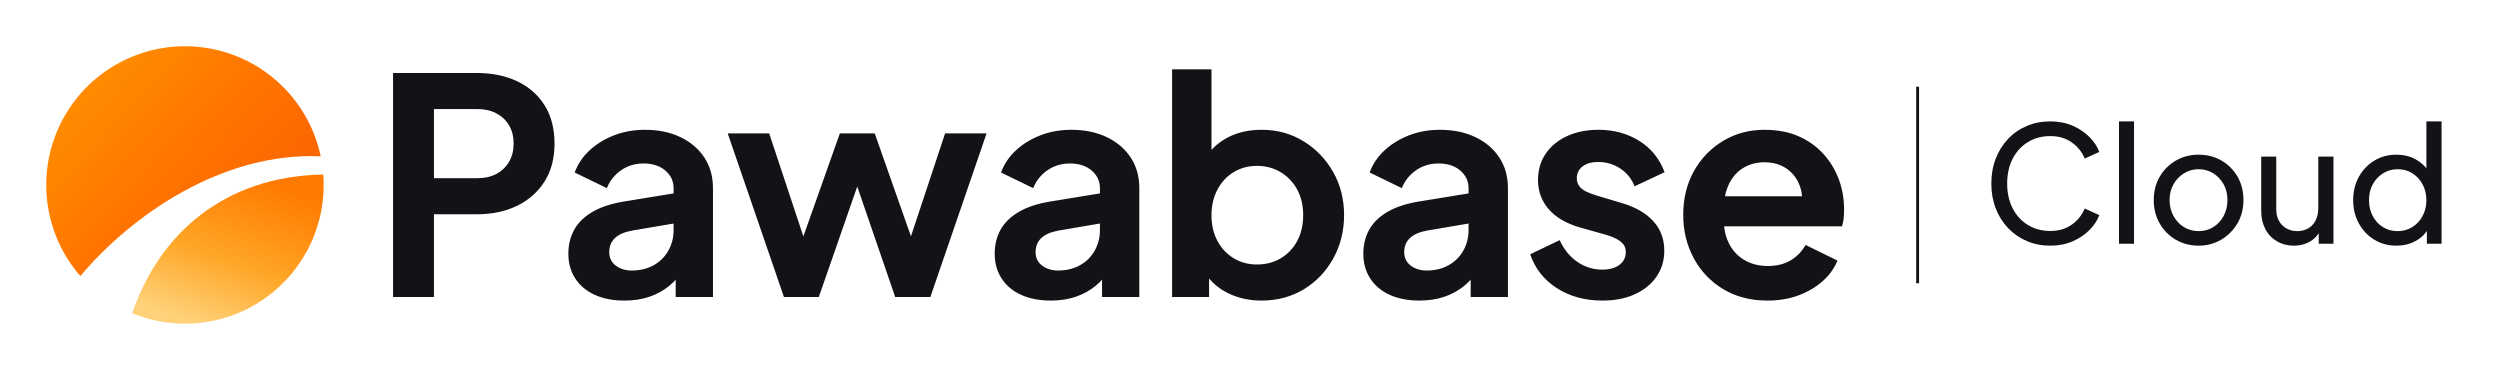
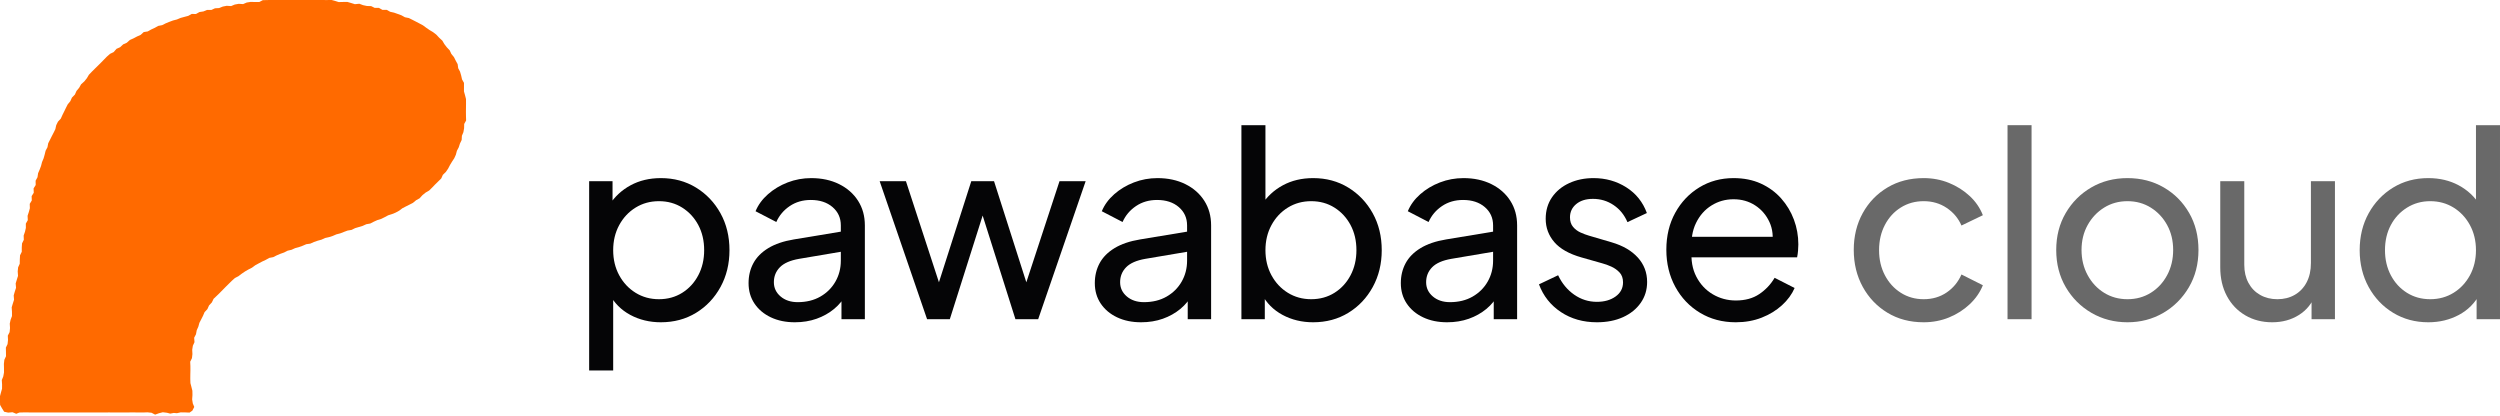
- <svg xmlns="http://www.w3.org/2000/svg" width="865" height="128" viewBox="0 0 865 128" role="img" aria-label="Pawabase Cloud">
-   <defs>
-     <linearGradient id="pb-upper" gradientUnits="userSpaceOnUse" x1="24" y1="16" x2="226" y2="204">
-       <stop offset="0" stop-color="#FF9500" />
-       <stop offset="0.5" stop-color="#FF7400" />
-       <stop offset="1" stop-color="#F65A00" />
-     </linearGradient>
-     <linearGradient id="pb-lower" gradientUnits="userSpaceOnUse" x1="178" y1="119" x2="134" y2="240">
-       <stop offset="0" stop-color="#FF7A00" />
-       <stop offset="0.55" stop-color="#FFA627" />
-       <stop offset="1" stop-color="#FFD27A" />
-     </linearGradient>
-     <linearGradient id="pb-vivid" gradientUnits="userSpaceOnUse" x1="48" y1="20" x2="218" y2="238">
-       <stop offset="0" stop-color="#FFAA00" />
-       <stop offset="0.48" stop-color="#FF7900" />
-       <stop offset="1" stop-color="#F65A00" />
-     </linearGradient>
-   </defs>
-   <path fill="url(#pb-upper)" d="M43.546 201.563A112 112 0 1 1 237.588 104.879C157.879 101.37 84.495 152.708 43.546 201.563Z" transform="translate(9.142857 9.142857) scale(.4285714)" />
-   <path fill="url(#pb-lower)" d="M239.682 119.566A112 112 0 0 1 85.383 231.575C107.481 166.789 160.361 120.949 239.682 119.566Z" transform="translate(9.142857 9.142857) scale(.4285714)" />
-   <path fill="#121316" d="M0.0 78.752V1.248H28.921Q36.827 1.248 42.913 4.109Q48.999 6.97 52.432 12.432Q55.865 17.893 55.865 25.696Q55.865 33.394 52.38 38.856Q48.895 44.317 42.861 47.23Q36.827 50.143 28.921 50.143H14.148V78.752ZM14.148 37.659H29.129Q32.978 37.659 35.787 36.151Q38.596 34.642 40.156 31.938Q41.717 29.233 41.717 25.696Q41.717 22.055 40.156 19.402Q38.596 16.749 35.787 15.241Q32.978 13.732 29.129 13.732H14.148ZM80.104 80.0Q74.174 80.0 69.805 78.023Q65.436 76.047 63.043 72.354Q60.65 68.661 60.65 63.771Q60.65 59.09 62.731 55.397Q64.811 51.704 69.181 49.207Q73.55 46.71 80.208 45.67L98.726 42.653V53.056L82.809 55.761Q78.752 56.489 76.775 58.362Q74.798 60.234 74.798 63.251Q74.798 66.164 77.035 67.88Q79.272 69.597 82.601 69.597Q86.866 69.597 90.143 67.776Q93.42 65.956 95.241 62.731Q97.061 59.506 97.061 55.657V41.092Q97.061 37.451 94.2 35.007Q91.339 32.562 86.658 32.562Q82.289 32.562 78.908 34.902Q75.527 37.243 73.966 41.092L62.835 35.683Q64.499 31.209 68.088 27.932Q71.678 24.655 76.567 22.783Q81.456 20.91 87.178 20.91Q94.148 20.91 99.454 23.459Q104.759 26.008 107.724 30.533Q110.689 35.059 110.689 41.092V78.752H97.789V69.077L100.702 68.869Q98.518 72.51 95.501 74.954Q92.484 77.399 88.635 78.7Q84.785 80.0 80.104 80.0ZM135.241 78.752 115.787 22.159H130.143L144.395 65.124L139.402 65.02L154.59 22.159H166.658L181.743 65.02L176.749 65.124L191.001 22.159H205.358L185.904 78.752H173.732L158.336 33.914H162.913L147.308 78.752ZM227.62 80.0Q221.691 80.0 217.321 78.023Q212.952 76.047 210.559 72.354Q208.166 68.661 208.166 63.771Q208.166 59.09 210.247 55.397Q212.328 51.704 216.697 49.207Q221.066 46.71 227.724 45.67L246.242 42.653V53.056L230.325 55.761Q226.268 56.489 224.291 58.362Q222.315 60.234 222.315 63.251Q222.315 66.164 224.551 67.88Q226.788 69.597 230.117 69.597Q234.382 69.597 237.659 67.776Q240.936 65.956 242.757 62.731Q244.577 59.506 244.577 55.657V41.092Q244.577 37.451 241.717 35.007Q238.856 32.562 234.174 32.562Q229.805 32.562 226.424 34.902Q223.043 37.243 221.482 41.092L210.351 35.683Q212.016 31.209 215.605 27.932Q219.194 24.655 224.083 22.783Q228.973 20.91 234.694 20.91Q241.664 20.91 246.97 23.459Q252.276 26.008 255.241 30.533Q258.205 35.059 258.205 41.092V78.752H245.306V69.077L248.218 68.869Q246.034 72.51 243.017 74.954Q240.0 77.399 236.151 78.7Q232.302 80.0 227.62 80.0ZM300.442 80.0Q294.304 80.0 289.155 77.555Q284.005 75.111 280.988 70.533L282.341 67.828V78.752H269.545V0.0H283.173V33.394L281.092 30.585Q284.005 26.008 288.999 23.459Q293.992 20.91 300.546 20.91Q308.557 20.91 315.007 24.863Q321.456 28.817 325.254 35.475Q329.051 42.133 329.051 50.455Q329.051 58.674 325.306 65.436Q321.56 72.198 315.111 76.099Q308.661 80.0 300.442 80.0ZM298.882 67.516Q303.563 67.516 307.204 65.332Q310.845 63.147 312.874 59.298Q314.902 55.449 314.902 50.455Q314.902 45.462 312.874 41.664Q310.845 37.867 307.204 35.631Q303.563 33.394 298.882 33.394Q294.408 33.394 290.819 35.579Q287.23 37.763 285.202 41.664Q283.173 45.566 283.173 50.455Q283.173 55.449 285.202 59.298Q287.23 63.147 290.819 65.332Q294.408 67.516 298.882 67.516ZM355.163 80.0Q349.233 80.0 344.863 78.023Q340.494 76.047 338.101 72.354Q335.709 68.661 335.709 63.771Q335.709 59.09 337.789 55.397Q339.87 51.704 344.239 49.207Q348.609 46.71 355.267 45.67L373.784 42.653V53.056L357.867 55.761Q353.81 56.489 351.834 58.362Q349.857 60.234 349.857 63.251Q349.857 66.164 352.094 67.88Q354.33 69.597 357.659 69.597Q361.925 69.597 365.202 67.776Q368.479 65.956 370.299 62.731Q372.12 59.506 372.12 55.657V41.092Q372.12 37.451 369.259 35.007Q366.398 32.562 361.717 32.562Q357.347 32.562 353.966 34.902Q350.585 37.243 349.025 41.092L337.893 35.683Q339.558 31.209 343.147 27.932Q346.736 24.655 351.625 22.783Q356.515 20.91 362.237 20.91Q369.207 20.91 374.512 23.459Q379.818 26.008 382.783 30.533Q385.748 35.059 385.748 41.092V78.752H372.848V69.077L375.761 68.869Q373.576 72.51 370.559 74.954Q367.542 77.399 363.693 78.7Q359.844 80.0 355.163 80.0ZM418.414 80.0Q409.363 80.0 402.653 75.683Q395.943 71.365 393.446 63.979L403.641 59.09Q405.826 63.875 409.727 66.58Q413.628 69.285 418.414 69.285Q422.159 69.285 424.343 67.62Q426.528 65.956 426.528 63.251Q426.528 61.586 425.644 60.494Q424.759 59.402 423.251 58.622Q421.743 57.841 419.974 57.321L410.715 54.72Q403.537 52.64 399.844 48.375Q396.151 44.109 396.151 38.283Q396.151 33.082 398.804 29.181Q401.456 25.28 406.19 23.095Q410.923 20.91 417.061 20.91Q425.072 20.91 431.209 24.759Q437.347 28.609 439.948 35.579L429.545 40.468Q428.088 36.619 424.655 34.33Q421.222 32.042 416.957 32.042Q413.524 32.042 411.547 33.602Q409.571 35.163 409.571 37.659Q409.571 39.22 410.403 40.364Q411.235 41.508 412.744 42.237Q414.252 42.965 416.229 43.589L425.28 46.294Q432.25 48.375 436.047 52.536Q439.844 56.697 439.844 62.731Q439.844 67.828 437.139 71.73Q434.434 75.631 429.649 77.815Q424.863 80.0 418.414 80.0ZM475.527 80.0Q466.788 80.0 460.234 76.047Q453.68 72.094 450.039 65.332Q446.398 58.57 446.398 50.351Q446.398 41.821 450.091 35.215Q453.784 28.609 460.182 24.759Q466.58 20.91 474.486 20.91Q481.144 20.91 486.19 23.095Q491.235 25.28 494.772 29.129Q498.309 32.978 500.182 37.919Q502.055 42.861 502.055 48.583Q502.055 50.039 501.899 51.599Q501.743 53.16 501.326 54.304H457.633V43.901H493.628L487.178 48.791Q488.114 44.005 486.71 40.26Q485.306 36.515 482.133 34.33Q478.96 32.146 474.486 32.146Q470.221 32.146 466.892 34.278Q463.563 36.411 461.847 40.52Q460.13 44.629 460.546 50.455Q460.13 55.657 461.951 59.662Q463.771 63.667 467.36 65.852Q470.949 68.036 475.631 68.036Q480.312 68.036 483.589 66.06Q486.866 64.083 488.739 60.754L499.766 66.164Q498.101 70.221 494.564 73.342Q491.027 76.463 486.19 78.231Q481.352 80.0 475.527 80.0Z" transform="translate(136 24)" />
-   <path fill="#121316" d="M663 30h1v68h-1Z" />
-   <path fill="#121316" d="M20.41 43.0Q15.992 43.0 12.274 41.406Q8.555 39.813 5.787 36.905Q3.02 33.997 1.51 30.083Q0.0 26.169 0.0 21.528Q0.0 16.831 1.51 12.917Q3.02 9.003 5.759 6.095Q8.499 3.187 12.246 1.594Q15.992 0.0 20.41 0.0Q24.715 0.0 28.154 1.51Q31.593 3.02 33.969 5.424Q36.346 7.828 37.352 10.568L32.32 12.861Q30.866 9.394 27.791 7.241Q24.715 5.088 20.41 5.088Q16.048 5.088 12.665 7.157Q9.282 9.226 7.381 12.917Q5.48 16.607 5.48 21.528Q5.48 26.393 7.381 30.083Q9.282 33.774 12.665 35.843Q16.048 37.912 20.41 37.912Q24.715 37.912 27.791 35.759Q30.866 33.606 32.32 30.139L37.352 32.432Q36.346 35.172 33.969 37.576Q31.593 39.98 28.154 41.49Q24.715 43.0 20.41 43.0ZM44.174 42.329V0.0H49.375V42.329ZM71.741 43.0Q67.38 43.0 63.857 40.959Q60.334 38.918 58.265 35.339Q56.196 31.761 56.196 27.231Q56.196 22.702 58.237 19.179Q60.278 15.657 63.801 13.588Q67.324 11.519 71.741 11.519Q76.103 11.519 79.625 13.56Q83.148 15.601 85.189 19.124Q87.23 22.646 87.23 27.231Q87.23 31.817 85.105 35.367Q82.98 38.918 79.486 40.959Q75.991 43.0 71.741 43.0ZM71.741 37.967Q74.537 37.967 76.802 36.57Q79.066 35.172 80.38 32.711Q81.694 30.251 81.694 27.231Q81.694 24.156 80.38 21.78Q79.066 19.403 76.802 17.977Q74.537 16.551 71.741 16.551Q68.889 16.551 66.625 17.977Q64.36 19.403 63.018 21.78Q61.676 24.156 61.676 27.231Q61.676 30.251 63.018 32.711Q64.36 35.172 66.625 36.57Q68.889 37.967 71.741 37.967ZM104.676 43.0Q101.433 43.0 98.833 41.49Q96.233 39.98 94.807 37.269Q93.381 34.557 93.381 31.034V12.19H98.581V30.475Q98.581 32.711 99.504 34.389Q100.427 36.066 102.076 37.017Q103.726 37.967 105.85 37.967Q107.975 37.967 109.625 37.017Q111.274 36.066 112.197 34.277Q113.12 32.488 113.12 30.027V12.19H118.376V42.329H113.287V36.458L114.126 36.961Q113.064 39.813 110.52 41.406Q107.975 43.0 104.676 43.0ZM140.127 43.0Q135.878 43.0 132.495 40.931Q129.112 38.862 127.155 35.283Q125.198 31.705 125.198 27.287Q125.198 22.758 127.155 19.207Q129.112 15.657 132.495 13.588Q135.878 11.519 140.127 11.519Q143.874 11.519 146.782 13.112Q149.689 14.706 151.367 17.39L150.528 18.676V0.0H155.784V42.329H150.696V35.899L151.367 36.793Q149.801 39.757 146.809 41.378Q143.818 43.0 140.127 43.0ZM140.575 37.967Q143.427 37.967 145.663 36.57Q147.9 35.172 149.214 32.739Q150.528 30.307 150.528 27.287Q150.528 24.212 149.214 21.78Q147.9 19.347 145.663 17.949Q143.427 16.551 140.575 16.551Q137.779 16.551 135.514 17.977Q133.25 19.403 131.964 21.78Q130.678 24.156 130.678 27.287Q130.678 30.307 131.964 32.739Q133.25 35.172 135.486 36.57Q137.723 37.967 140.575 37.967Z" transform="translate(689 42)" />
+ <svg xmlns="http://www.w3.org/2000/svg" viewBox="40 40 1073.0 178.12" role="img" aria-label="Pawabase Cloud">
+   <path fill="#ff6a00" d="M144.38,0.09 L146.70,0.03 L149.02,-0.02 L151.38,0.01 L153.72,0.00 L156.06,-0.00 L158.41,-0.00 L160.75,-0.00 L163.10,-0.00 L165.44,0.00 L167.78,0.00 L170.13,0.01 L172.47,0.00 L174.82,-0.01 L177.17,-0.02 L179.49,0.05 L181.89,-0.09 L184.00,0.48 L186.07,1.14 L188.44,1.08 L190.80,1.05 L192.89,1.65 L194.97,2.30 L197.41,2.06 L199.44,2.83 L201.59,3.29 L203.91,3.36 L205.85,4.33 L208.19,4.34 L210.09,5.42 L212.44,5.41 L214.34,6.47 L216.49,6.95 L218.53,7.67 L220.57,8.42 L222.47,9.48 L224.64,9.92 L226.58,10.89 L228.51,11.88 L230.44,12.89 L232.36,13.91 L234.15,15.24 L235.98,16.50 L237.87,17.63 L239.62,18.96 L241.27,20.72 L242.99,22.31 L244.10,24.20 L245.46,25.98 L247.06,27.67 L247.96,29.63 L249.40,31.38 L250.37,33.33 L251.42,35.24 L251.72,37.46 L252.74,39.38 L253.35,41.47 L253.83,43.62 L254.90,45.52 L254.90,47.86 L254.89,50.21 L255.48,52.32 L256.01,54.42 L256.02,56.79 L256.00,59.14 L255.97,61.46 L256.00,63.82 L256.07,66.20 L255.02,68.10 L254.97,70.43 L254.58,72.61 L253.75,74.61 L253.63,76.90 L252.69,78.86 L252.02,80.93 L251.01,82.85 L250.45,84.97 L249.56,86.94 L248.35,88.78 L247.21,90.66 L246.21,92.59 L244.97,94.42 L243.29,96.07 L242.41,98.04 L240.72,99.70 L239.06,101.33 L237.43,103.03 L235.75,104.68 L233.87,105.77 L232.11,107.19 L230.50,108.95 L228.59,110.01 L226.85,111.46 L224.91,112.45 L222.97,113.42 L221.04,114.42 L219.26,115.77 L217.34,116.81 L215.33,117.62 L213.26,118.28 L211.34,119.31 L209.40,120.27 L207.32,120.91 L205.34,121.80 L203.41,122.80 L201.23,123.19 L199.25,124.09 L197.17,124.72 L195.08,125.34 L193.14,126.30 L190.94,126.67 L188.91,127.42 L186.90,128.21 L184.78,128.76 L182.79,129.62 L180.72,130.28 L178.57,130.76 L176.60,131.67 L174.50,132.25 L172.45,132.96 L170.47,133.85 L168.26,134.16 L166.27,135.02 L164.23,135.76 L162.12,136.33 L160.15,137.23 L158.01,137.72 L156.08,138.71 L154.03,139.44 L152.04,140.28 L150.10,141.27 L147.93,141.68 L146.03,142.75 L144.06,143.67 L142.14,144.69 L140.23,145.73 L138.43,147.06 L136.50,148.04 L134.60,149.14 L132.77,150.38 L130.99,151.74 L129.06,152.74 L127.36,154.26 L125.68,155.92 L124.02,157.56 L122.38,159.23 L120.74,160.90 L119.05,162.54 L117.33,164.17 L116.40,166.13 L114.83,167.82 L113.95,169.81 L112.38,171.50 L111.53,173.49 L110.55,175.43 L109.54,177.36 L108.96,179.46 L108.08,181.44 L107.67,183.62 L106.67,185.54 L106.85,187.97 L105.95,189.94 L105.60,192.14 L105.71,194.53 L105.45,196.77 L104.49,198.71 L104.60,201.11 L104.61,203.42 L104.56,205.78 L104.54,208.14 L104.61,210.47 L105.16,212.57 L105.69,214.69 L105.73,217.04 L105.56,219.43 L105.92,221.65 L106.72,223.57 L105.67,225.61 L104.12,226.67 L101.75,226.57 L99.30,226.54 L97.20,227.00 L95.48,226.86 L93.50,227.23 L91.79,226.77 L89.44,226.48 L87.30,227.03 L85.22,227.79 L83.25,226.76 L81.00,226.53 L78.63,226.61 L76.29,226.59 L73.95,226.58 L71.61,226.58 L69.26,226.59 L66.91,226.59 L64.57,226.59 L62.23,226.59 L59.88,226.58 L57.54,226.59 L55.19,226.59 L52.85,226.59 L50.50,226.59 L48.16,226.59 L45.81,226.59 L43.47,226.59 L41.12,226.59 L38.78,226.59 L36.44,226.59 L34.09,226.59 L31.75,226.59 L29.40,226.59 L27.06,226.59 L24.71,226.59 L22.37,226.59 L20.02,226.59 L17.68,226.59 L15.33,226.58 L12.99,226.57 L10.65,226.63 L8.92,227.33 L6.89,226.47 L4.50,226.68 L2.28,226.20 L1.12,224.35 L0.05,222.46 L-0.02,220.14 L-0.04,217.76 L0.52,215.66 L1.12,213.56 L1.14,211.22 L0.99,208.81 L1.80,206.80 L2.20,204.63 L2.19,202.28 L2.14,199.91 L2.39,197.67 L3.30,195.71 L3.27,193.35 L3.22,190.98 L4.16,189.03 L4.40,186.78 L4.29,184.39 L5.28,182.46 L5.50,180.20 L5.36,177.80 L5.83,175.65 L6.59,173.62 L6.58,171.27 L6.42,168.86 L7.04,166.78 L7.71,164.71 L7.53,162.29 L8.13,160.19 L8.81,158.13 L8.61,155.70 L9.25,153.62 L9.90,151.55 L9.73,149.13 L9.95,146.88 L10.84,144.91 L10.88,142.58 L11.01,140.28 L11.96,138.33 L11.96,135.99 L12.11,133.71 L13.08,131.76 L13.00,129.39 L13.72,127.34 L14.21,125.20 L14.19,122.85 L15.27,120.95 L15.15,118.56 L15.83,116.49 L16.41,114.39 L16.33,112.01 L17.46,110.13 L17.38,107.76 L18.55,105.89 L18.45,103.51 L19.61,101.65 L19.56,99.28 L20.60,97.37 L20.93,95.16 L21.79,93.17 L22.55,91.14 L23.10,89.02 L23.94,87.03 L24.54,84.93 L25.06,82.80 L26.08,80.88 L26.49,78.70 L27.48,76.77 L28.45,74.83 L29.45,72.90 L30.41,70.95 L30.88,68.80 L31.84,66.85 L33.41,65.16 L34.29,63.18 L35.26,61.24 L36.21,59.29 L37.19,57.35 L38.63,55.60 L39.52,53.62 L41.15,51.95 L42.02,49.97 L43.48,48.23 L44.54,46.33 L46.32,44.72 L47.73,42.96 L48.84,41.07 L50.45,39.39 L52.11,37.74 L53.79,36.10 L55.46,34.44 L57.10,32.76 L58.74,31.09 L60.47,29.57 L62.42,28.63 L64.01,26.82 L65.99,25.94 L67.68,24.36 L69.66,23.48 L71.37,21.95 L73.35,21.07 L75.27,20.05 L77.26,19.17 L78.96,17.62 L81.16,17.27 L83.06,16.20 L85.03,15.29 L86.93,14.23 L89.10,13.81 L91.04,12.82 L93.04,12.00 L95.07,11.24 L97.19,10.70 L99.19,9.85 L101.29,9.28 L103.41,8.72 L105.31,7.66 L107.67,7.69 L109.57,6.62 L111.77,6.28 L113.77,5.44 L116.13,5.47 L118.09,4.56 L120.38,4.43 L122.39,3.61 L124.56,3.19 L126.97,3.34 L128.96,2.50 L131.15,2.10 L133.55,2.25 L135.54,1.39 L137.74,1.04 L140.11,1.11 L142.45,1.10 L144.38,0.09 Z" transform="translate(40,40) scale(0.78125)" />
+   <g fill="#050506" transform="translate(285,177) scale(0.11,-0.11)">
+     <path d="M71.5 -200V538.5H162.75V422.5L150.5 445.75Q181.25 494.25 233.0 522.375Q284.75 550.5 351.5 550.5Q428 550.5 488.375 513.625Q548.75 476.75 583.875 413.375Q619 350 619 269.25Q619 189.5 584.0 125.625Q549 61.75 488.625 24.875Q428.25 -12 351.25 -12Q285.5 -12 232.0 16.75Q178.5 45.5 150.25 99L165.25 115V-200ZM343.75 78Q394.75 78 434.625 103.0Q474.5 128 497.375 171.375Q520.25 214.75 520.25 269.25Q520.25 324.5 497.375 367.375Q474.5 410.25 434.625 435.375Q394.75 460.5 343.75 460.5Q293.25 460.5 252.75 435.5Q212.25 410.5 188.75 367.125Q165.25 323.75 165.25 269.25Q165.25 214.75 188.75 171.375Q212.25 128 252.75 103.0Q293.25 78 343.75 78Z" transform="translate(0,0)" />
+     <path d="M230 -12Q177 -12 136.25 7.375Q95.5 26.75 72.5 61.125Q49.5 95.5 49.5 140.75Q49.5 183.75 68.25 218.5Q87 253.25 126.375 277.25Q165.75 301.25 226.25 311.25L425.5 344.25V265.75L246.5 235.5Q195 226.5 171.625 202.625Q148.25 178.75 148.25 144.25Q148.25 111 174.375 88.75Q200.5 66.5 241.25 66.5Q291.75 66.5 329.5 88.125Q367.25 109.75 388.375 146.625Q409.5 183.5 409.5 228.5V366Q409.5 409.75 377.125 437.5Q344.75 465.25 292.25 465.25Q245.5 465.25 210.125 441.375Q174.75 417.5 157.75 379.25L76.75 421.25Q92 458.25 125.125 487.5Q158.25 516.75 202.0 533.625Q245.75 550.5 294 550.5Q355.5 550.5 402.875 527.0Q450.25 503.5 476.75 462.0Q503.25 420.5 503.25 366V0H412V102.25L428.75 95.5Q412.25 64 382.875 39.75Q353.5 15.5 314.875 1.75Q276.25 -12 230 -12Z" transform="translate(644,0)" />
+     <path d="M196 0 11 538.5H113.5L260.5 88.25L224.5 88.5L368.5 538.5H457.25L601 88.5L565 88.25L712.75 538.5H814.75L629.5 0H540.75L398.5 449.75H427.25L284.75 0Z" transform="translate(1194,0)" />
+     <path d="M230 -12Q177 -12 136.25 7.375Q95.5 26.75 72.5 61.125Q49.5 95.5 49.5 140.75Q49.5 183.75 68.25 218.5Q87 253.25 126.375 277.25Q165.75 301.25 226.25 311.25L425.5 344.25V265.75L246.5 235.5Q195 226.5 171.625 202.625Q148.25 178.75 148.25 144.25Q148.25 111 174.375 88.75Q200.5 66.5 241.25 66.5Q291.75 66.5 329.5 88.125Q367.25 109.75 388.375 146.625Q409.5 183.5 409.5 228.5V366Q409.5 409.75 377.125 437.5Q344.75 465.25 292.25 465.25Q245.5 465.25 210.125 441.375Q174.75 417.5 157.75 379.25L76.75 421.25Q92 458.25 125.125 487.5Q158.25 516.75 202.0 533.625Q245.75 550.5 294 550.5Q355.5 550.5 402.875 527.0Q450.25 503.5 476.75 462.0Q503.25 420.5 503.25 366V0H412V102.25L428.75 95.5Q412.25 64 382.875 39.75Q353.5 15.5 314.875 1.75Q276.25 -12 230 -12Z" transform="translate(1995,0)" />
+     <path d="M351.25 -12Q285.5 -12 232.0 16.75Q178.5 45.5 150.25 99L162.75 115V0H71.5V757H165.25V422.5L150.5 445.75Q181.25 494.25 233.0 522.375Q284.75 550.5 351.5 550.5Q428 550.5 488.375 513.625Q548.75 476.75 583.875 413.375Q619 350 619 269.25Q619 189.5 584.0 125.625Q549 61.75 488.625 24.875Q428.25 -12 351.25 -12ZM343.75 78Q394.75 78 434.625 103.0Q474.5 128 497.375 171.375Q520.25 214.75 520.25 269.25Q520.25 324.5 497.375 367.375Q474.5 410.25 434.625 435.375Q394.75 460.5 343.75 460.5Q293.25 460.5 252.75 435.5Q212.25 410.5 188.75 367.125Q165.25 323.75 165.25 269.25Q165.25 214.75 188.75 171.375Q212.25 128 252.75 103.0Q293.25 78 343.75 78Z" transform="translate(2545,0)" />
+     <path d="M230 -12Q177 -12 136.25 7.375Q95.5 26.75 72.5 61.125Q49.5 95.5 49.5 140.75Q49.5 183.75 68.25 218.5Q87 253.25 126.375 277.25Q165.75 301.25 226.25 311.25L425.5 344.25V265.75L246.5 235.5Q195 226.5 171.625 202.625Q148.25 178.75 148.25 144.25Q148.25 111 174.375 88.75Q200.5 66.5 241.25 66.5Q291.75 66.5 329.5 88.125Q367.25 109.75 388.375 146.625Q409.5 183.5 409.5 228.5V366Q409.5 409.75 377.125 437.5Q344.75 465.25 292.25 465.25Q245.5 465.25 210.125 441.375Q174.75 417.5 157.75 379.25L76.75 421.25Q92 458.25 125.125 487.5Q158.25 516.75 202.0 533.625Q245.75 550.5 294 550.5Q355.5 550.5 402.875 527.0Q450.25 503.5 476.75 462.0Q503.25 420.5 503.25 366V0H412V102.25L428.75 95.5Q412.25 64 382.875 39.75Q353.5 15.5 314.875 1.75Q276.25 -12 230 -12Z" transform="translate(3189,0)" />
+     <path d="M264.5 -12Q184.25 -12 124.125 27.875Q64 67.75 38.5 136L113.25 171.5Q135.75 123.75 175.875 95.75Q216 67.75 264.5 67.75Q308.5 67.75 337.5 88.625Q366.5 109.5 366.5 143.75Q366.5 167.75 353.0 182.25Q339.5 196.75 320.75 205.25Q302 213.75 285.5 218L204.5 241Q132.25 261.5 98.5 300.625Q64.75 339.75 64.75 391.75Q64.75 439.75 89.25 475.5Q113.75 511.25 156.25 530.875Q198.75 550.5 251.5 550.5Q322.5 550.5 379.25 514.5Q436 478.5 459.5 414.25L383.75 378.75Q365.75 421 329.75 445.25Q293.75 469.5 249.25 469.5Q208.25 469.5 183.875 449.25Q159.5 429 159.5 397.5Q159.5 374.5 171.5 360.25Q183.5 346 200.75 338.25Q218 330.5 233.5 326L322 300Q387.75 280.75 424.125 240.625Q460.5 200.5 460.5 145.25Q460.5 99.5 435.5 63.75Q410.5 28 366.5 8.0Q322.5 -12 264.5 -12Z" transform="translate(3739,0)" />
+     <path d="M320.25 -12Q242.25 -12 180.875 25.0Q119.5 62 84.5 126.25Q49.5 190.5 49.5 271Q49.5 352.25 84.125 415.125Q118.75 478 178.125 514.25Q237.5 550.5 311.75 550.5Q371.5 550.5 418.125 529.25Q464.75 508 497.375 471.375Q530 434.75 547.25 388.5Q564.5 342.25 564.5 292Q564.5 280.5 563.375 267.25Q562.25 254 559.75 241.5H117.75V321.5H506.25L461.5 286Q470.75 338 451.875 379.0Q433 420 396.125 444.0Q359.25 468 311.75 468Q264.5 468 225.625 443.75Q186.75 419.5 165.25 375.375Q143.75 331.25 148.25 270Q143.5 210.5 166.375 166.125Q189.25 121.75 230.375 97.375Q271.5 73 320.75 73Q375 73 412.125 98.0Q449.25 123 472 161.5L550 121.75Q534 84.75 500.625 54.375Q467.25 24 421.375 6.0Q375.5 -12 320.25 -12Z" transform="translate(4225,0)" />
+   </g>
+   <g fill="#050506" fill-opacity="0.6" transform="translate(830.188,177) scale(0.11,-0.11)">
+     <path d="M322.25 -12Q242.5 -12 181.125 25.125Q119.75 62.25 84.625 126.125Q49.5 190 49.5 270.25Q49.5 350.5 84.5 413.875Q119.5 477.25 181.0 513.875Q242.5 550.5 322.25 550.5Q375 550.5 421.0 531.75Q467 513 501.75 480.75Q536.5 448.5 553.25 405.75L469.75 365.5Q451.25 408 412.125 434.25Q373 460.5 322.25 460.5Q272.75 460.5 233.25 435.875Q193.75 411.25 171.0 367.875Q148.25 324.5 148.25 269.25Q148.25 214.75 171.0 171.375Q193.75 128 233.25 103.0Q272.75 78 322.25 78Q373.25 78 411.875 104.25Q450.5 130.5 469.75 174.5L553.25 132.5Q536.75 91.25 502.0 58.5Q467.25 25.75 421.25 6.875Q375.25 -12 322.25 -12Z" transform="translate(0,0)" />
+     <path d="M71.5 0V757H165.25V0Z" transform="translate(578,0)" />
+     <path d="M327.5 -12Q250.25 -12 187.125 24.625Q124 61.25 86.75 125.0Q49.5 188.75 49.5 270Q49.5 350.75 86.375 414.0Q123.25 477.25 186.0 513.875Q248.75 550.5 327.5 550.5Q406.25 550.5 468.875 514.25Q531.5 478 568.0 414.75Q604.5 351.5 604.5 270Q604.5 188 566.875 124.25Q529.25 60.5 466.625 24.25Q404 -12 327.5 -12ZM327.5 78Q378.25 78 418.5 103.0Q458.75 128 482.25 171.75Q505.75 215.5 505.75 270Q505.75 324.5 482.25 367.375Q458.75 410.25 418.5 435.375Q378.25 460.5 327.5 460.5Q276.75 460.5 236.375 435.375Q196 410.25 172.125 367.375Q148.25 324.5 148.25 270Q148.25 215.5 172.125 171.75Q196 128 236.375 103.0Q276.75 78 327.5 78Z" transform="translate(790,0)" />
+     <path d="M263 -12Q204.5 -12 158.375 15.0Q112.25 42 86.375 90.375Q60.5 138.75 60.5 202.25V538.5H154.25V212Q154.25 172 170.5 141.75Q186.75 111.5 216.125 94.75Q245.5 78 283.5 78Q321.75 78 351.375 95.125Q381 112.25 397.625 144.0Q414.25 175.75 414.25 219.5V538.5H508V0H416.75V105L431.5 96Q412.5 44.75 367.375 16.375Q322.25 -12 263 -12Z" transform="translate(1419,0)" />
+     <path d="M317.25 -12Q241 -12 180.25 24.875Q119.5 61.75 84.5 125.625Q49.5 189.5 49.5 269.25Q49.5 350 84.625 413.375Q119.75 476.75 180.125 513.625Q240.5 550.5 317 550.5Q383.75 550.5 435.875 522.375Q488 494.25 518 445.75L503.25 422.5V757H597V0H505.75V115L518.25 99Q490.25 45.5 436.625 16.75Q383 -12 317.25 -12ZM324.75 78Q375.5 78 415.875 103.0Q456.25 128 479.75 171.375Q503.25 214.75 503.25 269.25Q503.25 323.75 479.75 367.125Q456.25 410.5 415.875 435.5Q375.5 460.5 324.75 460.5Q274.75 460.5 234.375 435.375Q194 410.25 171.125 367.375Q148.25 324.5 148.25 269.25Q148.25 214.75 171.125 171.375Q194 128 234.0 103.0Q274 78 324.75 78Z" transform="translate(1974,0)" />
+   </g>
</svg>
